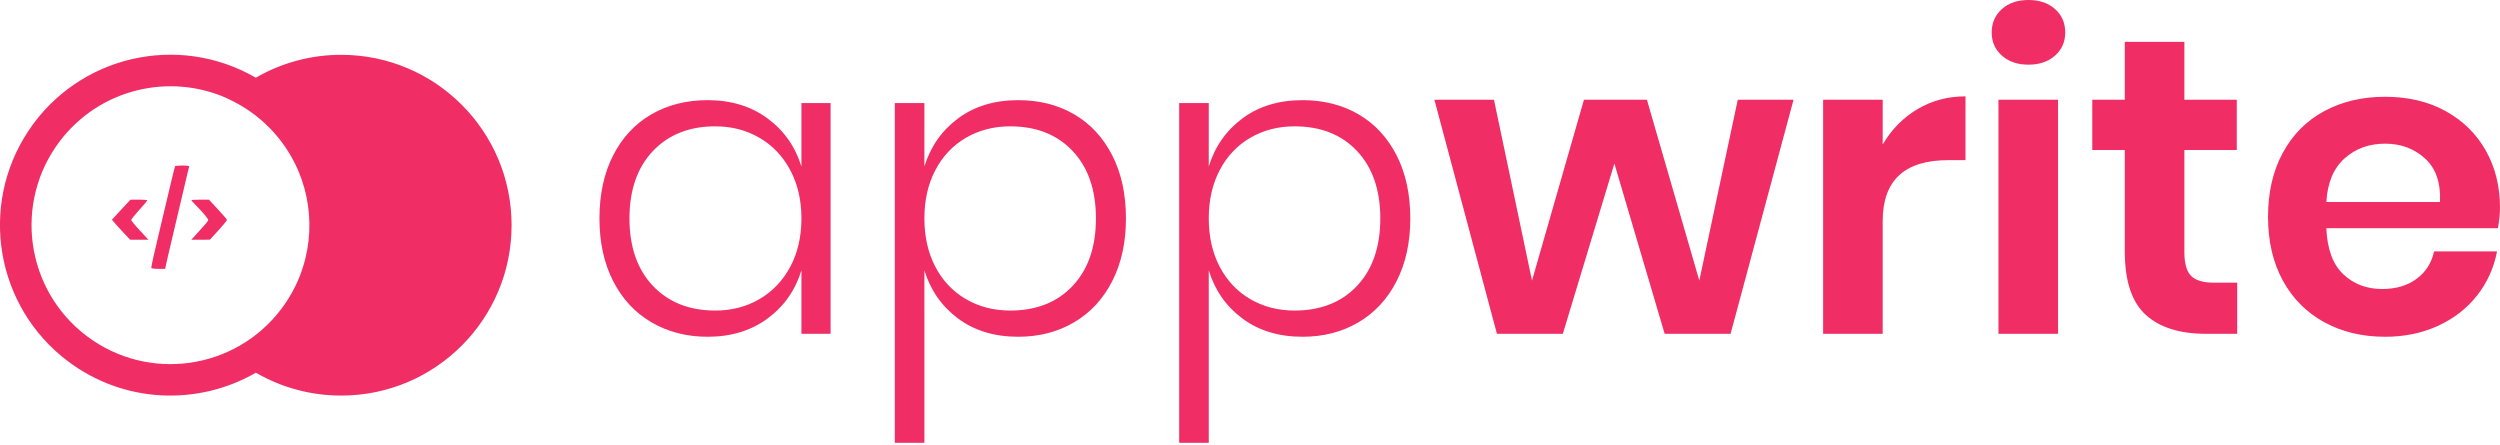
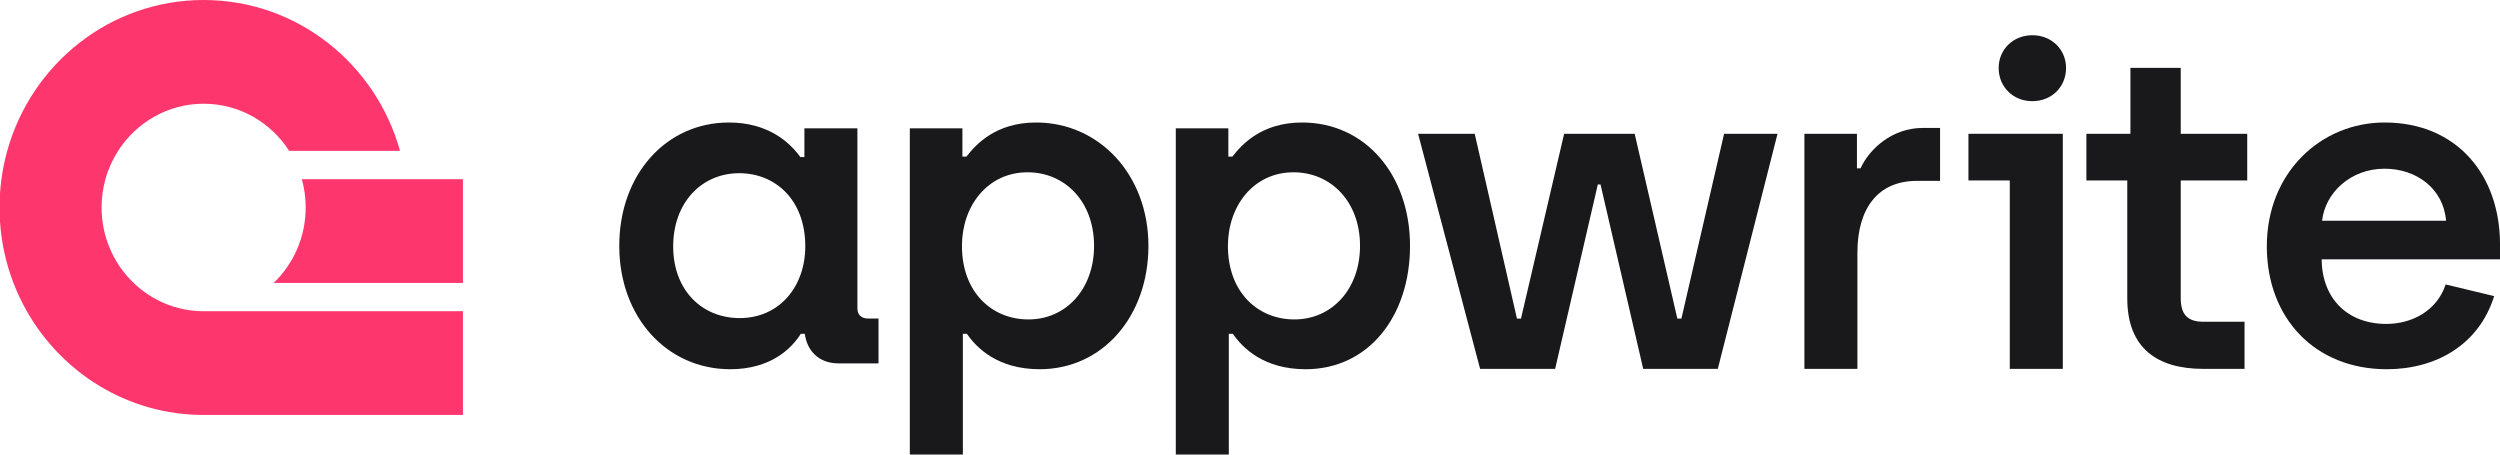
- <svg xmlns="http://www.w3.org/2000/svg" viewBox="0 0 512 91">
-   <path fill="#f02e65" d="M52.394 15.917a34.74 34.74 0 0 1 17.486-4.69c19.27 0 34.893 15.621 34.893 34.893c0 19.27-15.622 34.893-34.893 34.893a34.73 34.73 0 0 1-17.48-4.688c-11.773 6.809-26.967 6.354-38.505-2.353a34.893 34.893 0 0 1 38.499-58.055M12.202 28.982c-9.465 12.542-6.97 30.383 5.573 39.848s30.384 6.97 39.849-5.573c6.34-8.401 7.313-19.18 3.495-28.227a28.56 28.56 0 0 0-14.568-14.86l.015-.013c-11.843-5.328-26.21-1.98-34.364 8.825m25.187 4.922c1.068 0 1.418.061 1.356.246c-.062.144-.37 1.375-.678 2.731c-.222.977-.7 2.996-1.195 5.086l-.165.698l-.407 1.714c-.657 2.773-1.479 6.306-1.85 7.846l-.635 2.836h-1.418c-.78 0-1.417-.083-1.417-.185c0-.37.616-3.164 1.644-7.416c.533-2.32 1.478-6.244 2.074-8.73c.575-2.485 1.108-4.58 1.15-4.683c.04-.082.74-.143 1.54-.143m-8.956 6.983c.945 0 1.725.062 1.725.144c0 .103-.74.966-1.643 1.972c-.904.986-1.644 1.91-1.644 2.054c0 .123.801 1.11 1.768 2.136l1.766 1.91h-3.739l-1.314-1.396a60 60 0 0 1-1.87-2.055l-.555-.657l1.89-2.054l1.911-2.054Zm14.358 0l1.848 1.993c1.027 1.088 1.849 2.054 1.849 2.156c0 .123-.78 1.07-1.746 2.137l-1.746 1.91l-1.91.02h-1.91l1.705-1.87c.944-1.006 1.725-1.97 1.766-2.115c.062-.266-1.068-1.622-2.671-3.224c-.43-.432-.78-.822-.78-.884c0-.061.8-.123 1.807-.123zm102.134-20.375q7.182 0 12.245 3.72t6.962 9.861v-12.98h5.975v47.25h-5.975v-12.98q-1.9 6.147-6.962 9.867q-5.063 3.72-12.245 3.72q-6.405 0-11.467-2.942q-5.062-2.94-7.875-8.438q-2.813-5.497-2.813-12.852q0-7.44 2.813-12.937q2.813-5.492 7.833-8.39q5.018-2.9 11.509-2.9m1.557 5.363q-7.962 0-12.766 5.062q-4.8 5.062-4.799 13.801t4.8 13.802q4.803 5.062 12.765 5.062q5.02 0 9.04-2.335q4.026-2.335 6.318-6.62q2.292-4.283 2.292-9.909t-2.292-9.904q-2.292-4.284-6.318-6.624q-4.02-2.335-9.04-2.335m62.043-5.363q6.491 0 11.467 2.899t7.789 8.39q2.813 5.497 2.813 12.937q0 7.354-2.813 12.852q-2.813 5.497-7.832 8.438t-11.424 2.942q-7.27 0-12.287-3.72q-5.02-3.72-6.92-9.867V90.69h-6.06V21.113h6.06v12.98q1.9-6.141 6.92-9.861q5.018-3.72 12.287-3.72m-1.642 5.363q-5.02 0-9.046 2.335q-4.02 2.34-6.27 6.624q-2.25 4.279-2.249 9.904q0 5.626 2.25 9.91q2.248 4.284 6.27 6.619q4.025 2.335 9.045 2.335q8.047 0 12.808-5.062q4.756-5.063 4.756-13.802t-4.756-13.801q-4.761-5.062-12.808-5.062m59.88-5.363q6.49 0 11.466 2.899t7.79 8.39q2.812 5.497 2.812 12.937q0 7.354-2.813 12.852q-2.813 5.497-7.832 8.438t-11.423 2.942q-7.269 0-12.288-3.72t-6.92-9.867V90.69h-6.06V21.113h6.06v12.98q1.9-6.141 6.92-9.861t12.288-3.72m-1.643 5.363q-5.019 0-9.045 2.335q-4.02 2.34-6.27 6.624q-2.25 4.279-2.25 9.904q0 5.626 2.25 9.91t6.27 6.619q4.027 2.335 9.045 2.335q8.047 0 12.809-5.062q4.755-5.063 4.756-13.802q0-8.739-4.756-13.801q-4.762-5.062-12.809-5.062m90.774-5.45h11.424l-12.895 47.939h-13.5l-10.297-34.872l-10.559 34.872h-13.495l-12.809-47.938h12.202l7.79 37.035l10.639-37.035h12.894l10.731 37.035zm29.684 9.17q2.679-4.584 7.09-7.226q4.419-2.636 9.868-2.636V32.8h-3.549q-13.41 0-13.41 12.46v23.105h-12.201V20.426h12.202zM407.9 6.662q0-2.94 2.078-4.8T415.427 0q3.378 0 5.454 1.863q2.078 1.857 2.078 4.799q0 2.856-2.078 4.719q-2.077 1.862-5.454 1.862q-3.37 0-5.448-1.862T407.9 6.66m1.385 13.764h12.202v47.938h-12.202zM453.42 57.89h4.757v10.474h-6.405q-8.047 0-12.33-3.892q-4.284-3.898-4.284-12.98v-20.77h-6.662V20.426h6.662V8.568h12.202v11.858h10.73v10.296h-10.73v20.941q0 3.463 1.385 4.848q1.384 1.38 4.675 1.38M512 42.575q0 1.82-.43 4.155h-35.134q.258 6.404 3.462 9.432q3.2 3.027 7.961 3.027q4.24 0 7.049-2.077q2.813-2.072 3.591-5.62h12.894q-.95 5.019-4.063 8.996q-3.12 3.984-8.004 6.233q-4.89 2.25-10.86 2.25q-7.012 0-12.465-2.986q-5.45-2.984-8.476-8.524q-3.033-5.54-3.033-13.066q0-7.53 3.033-13.11q3.027-5.582 8.476-8.524q5.453-2.942 12.465-2.942q7.09 0 12.417 2.942q5.32 2.942 8.218 8.09q2.9 5.148 2.899 11.724m-12.288-1.208q.263-5.889-3.07-8.916q-3.334-3.028-8.176-3.028q-4.935 0-8.31 3.028t-3.72 8.916z" />
+ <svg xmlns="http://www.w3.org/2000/svg" width="132" height="24" fill="none" viewBox="0 0 132 24">
+   <path fill="#19191c" d="M38.557 19.495C40.716 19.495 41.807 18.382 42.282 17.624H42.495C42.59 18.43 43.16 19.187 44.275 19.187H46.386V16.819H45.841C45.461 16.819 45.271 16.606 45.271 16.274V6.776H42.472V8.292H42.258C41.713 7.534 40.574 6.468 38.486 6.468C35.165 6.468 32.697 9.216 32.697 12.982C32.697 16.748 35.212 19.495 38.557 19.495ZM39.056 16.795C37.086 16.795 35.544 15.35 35.544 13.005C35.544 10.708 37.039 9.145 39.032 9.145C40.93 9.145 42.519 10.542 42.519 13.005C42.519 15.114 41.167 16.795 39.056 16.795Z" />
+   <path fill="#19191c" d="M48.039 24H50.839V17.624H51.052C51.574 18.382 52.689 19.495 54.896 19.495C58.217 19.495 60.637 16.7 60.637 12.982C60.637 9.239 58.051 6.468 54.706 6.468C52.571 6.468 51.527 7.629 51.029 8.268H50.815V6.776H48.039V24ZM54.303 16.866C52.381 16.866 50.791 15.445 50.791 12.982C50.791 10.874 52.144 9.097 54.255 9.097C56.224 9.097 57.766 10.637 57.766 12.982C57.766 15.279 56.272 16.866 54.303 16.866Z" />
+   <path fill="#19191c" d="M62.082 24H64.881V17.624H65.095C65.617 18.382 66.732 19.495 68.938 19.495C72.259 19.495 74.449 16.7 74.449 12.982C74.449 9.239 72.093 6.468 68.748 6.468C66.613 6.468 65.569 7.629 65.071 8.268H64.857V6.776H62.082V24ZM68.345 16.866C66.423 16.866 64.834 15.445 64.834 12.982C64.834 10.874 66.186 9.097 68.297 9.097C70.267 9.097 71.809 10.637 71.809 12.982C71.809 15.279 70.314 16.866 68.345 16.866Z" />
+   <path fill="#19191c" d="M78.149 19.476H82.111L84.365 9.741H84.508L86.761 19.476H90.7L93.853 7.064H91.032L88.778 16.823H88.564L86.311 7.064H82.586L80.308 16.823H80.095L77.865 7.064H74.875L78.149 19.476Z" />
+   <path fill="#19191c" d="M95.272 19.476H98.071V13.341C98.071 10.996 99.162 9.551 101.203 9.551H102.436V6.756H101.511C99.922 6.756 98.712 7.846 98.237 8.888H98.047V7.064H95.272V19.476Z" />
+   <path fill="#19191c" d="M116.329 19.476H118.512V16.989H116.353C115.499 16.989 115.143 16.61 115.143 15.733V9.528H118.654V7.064H115.143V3.582H112.486V7.064H110.161V9.528H112.32V15.757C112.32 18.386 113.909 19.476 116.329 19.476Z" />
+   <path fill="#19191c" d="M126.022 19.495C128.608 19.495 130.886 18.216 131.692 15.634L129.13 15.019C128.679 16.392 127.375 17.103 125.999 17.103C123.958 17.103 122.606 15.777 122.582 13.692H132.001V12.911C132.001 9.216 129.7 6.468 125.904 6.468C122.558 6.468 119.688 9.097 119.688 13.005C119.688 16.795 122.226 19.495 126.022 19.495ZM122.606 11.655C122.772 10.163 124.124 8.908 125.904 8.908C127.612 8.908 129.012 9.974 129.154 11.655H122.606Z" />
+   <path fill="#19191c" fill-rule="evenodd" d="M108.916 19.476H106.116V9.528H103.934V7.064H108.916V19.476Z" clip-rule="evenodd" />
+   <path fill="#19191c" d="M107.309 5.342C108.329 5.342 109.088 4.584 109.088 3.589C109.088 2.618 108.329 1.86 107.309 1.86C106.288 1.86 105.529 2.618 105.529 3.589C105.529 4.584 106.288 5.342 107.309 5.342Z" />
+   <path fill="#fd366e" d="M24.443 16.432V21.91H10.752C6.763 21.91 3.28 19.707 1.417 16.432C1.146 15.956 0.909 15.457 0.71 14.938C0.32 13.922 0.074 12.832 0 11.695V10.214C0.016 9.961 0.042 9.709 0.075 9.461C0.143 8.951 0.246 8.452 0.381 7.967C1.66 3.369 5.819 0 10.752 0C15.685 0 19.843 3.369 21.122 7.967H15.268C14.307 6.468 12.644 5.477 10.752 5.477C8.86 5.477 7.197 6.468 6.236 7.967C5.943 8.423 5.715 8.925 5.567 9.461C5.434 9.936 5.364 10.437 5.364 10.955C5.364 12.525 6.013 13.94 7.055 14.938C8.02 15.865 9.321 16.432 10.752 16.432H24.443Z" />
+   <path fill="#fd366e" d="M24.443 9.461V14.938H14.449C15.491 13.94 16.14 12.525 16.14 10.955C16.14 10.437 16.07 9.936 15.937 9.461H24.443Z" />
</svg>
